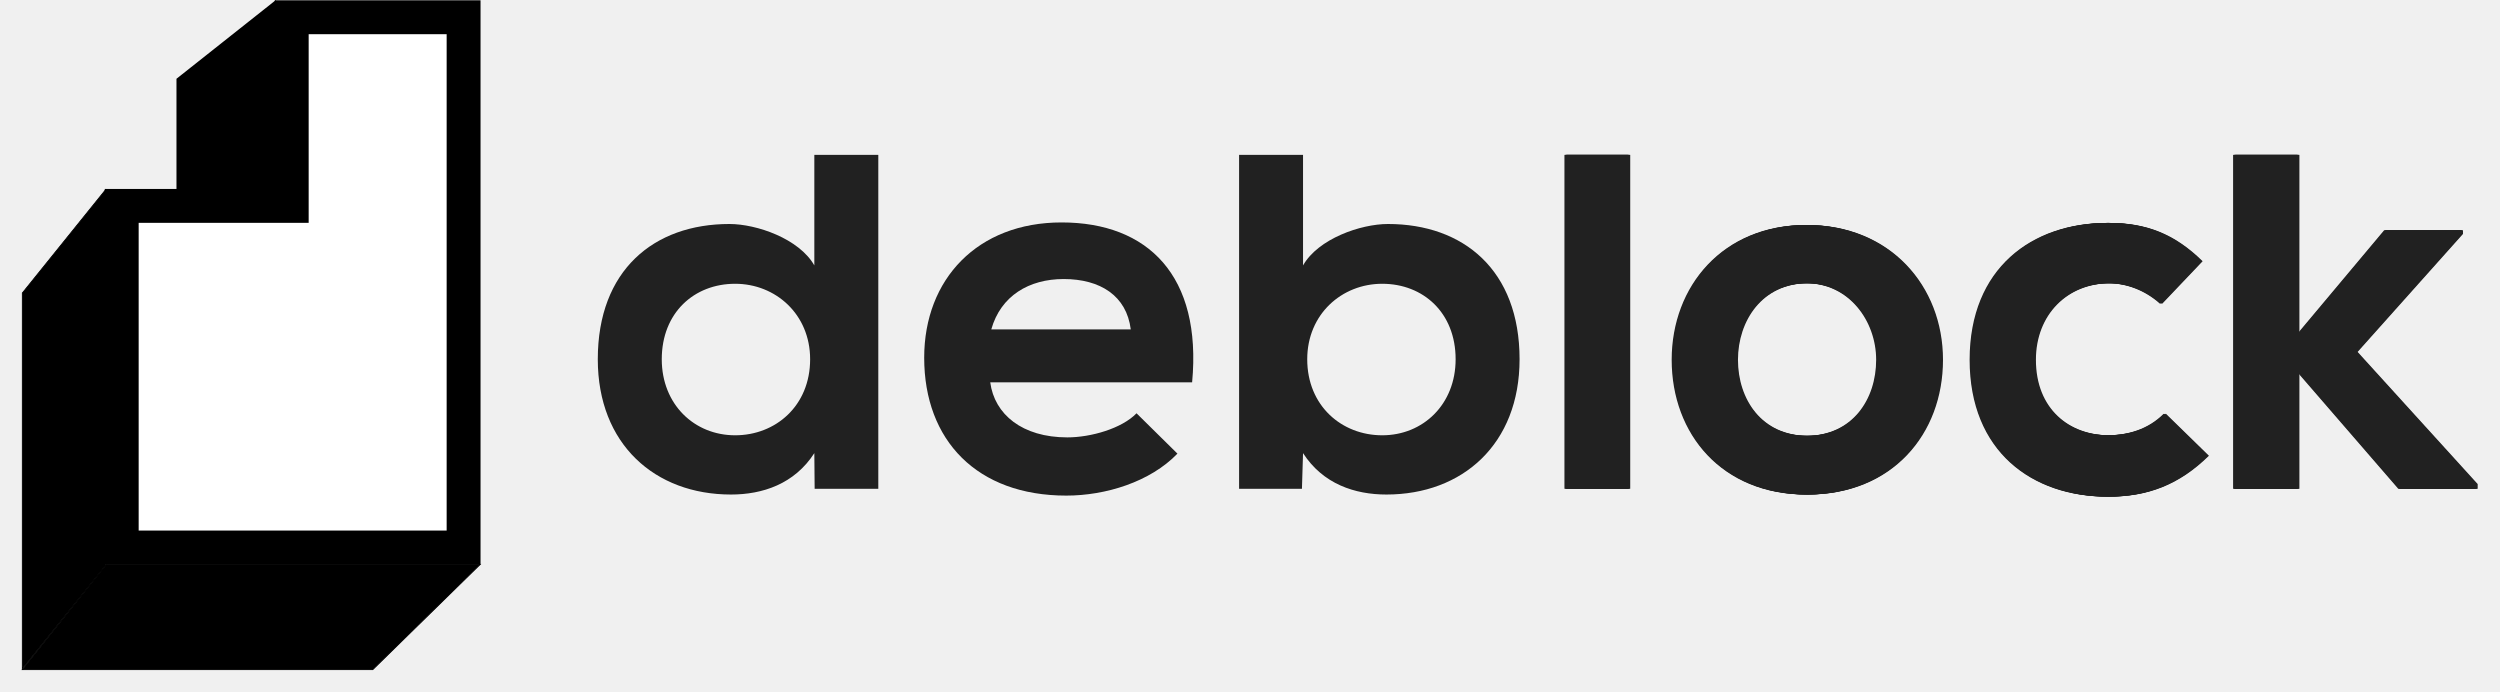
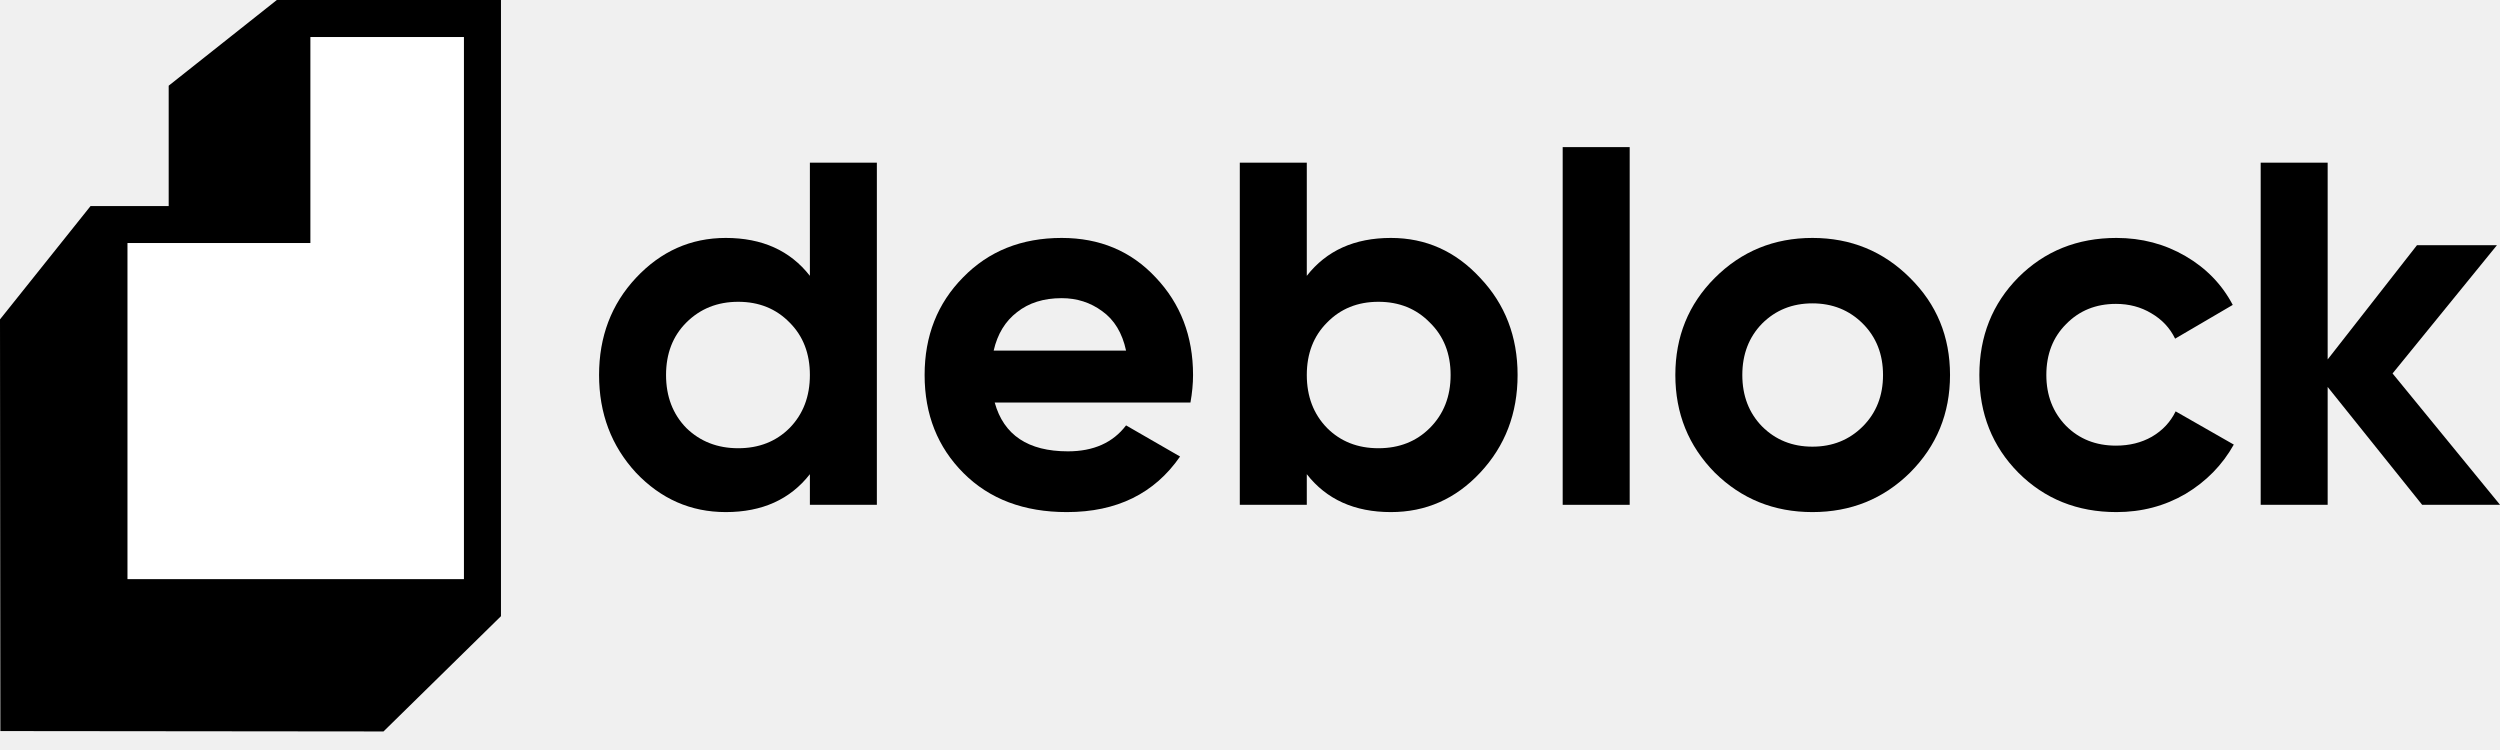
- <svg xmlns="http://www.w3.org/2000/svg" width="112" height="31" viewBox="0 0 112 31" fill="none">
-   <path fill-rule="evenodd" clip-rule="evenodd" d="M20.769 0.773L20.769 24.528L5.453 24.528L5.453 9.224L13.069 9.224L13.069 0.773L20.769 0.773Z" fill="white" stroke="black" stroke-width="1.518" />
-   <path fill-rule="evenodd" clip-rule="evenodd" d="M1 13.127L4.721 8.51L4.721 16.924L4.721 25.337L1 29.955L1 13.127Z" fill="black" stroke="black" stroke-width="0.038" />
-   <path fill-rule="evenodd" clip-rule="evenodd" d="M7.906 3.529L12.362 0L12.362 8.617L7.906 8.617L7.906 3.529Z" fill="black" />
-   <path fill-rule="evenodd" clip-rule="evenodd" d="M4.77 25.283L1 30H16.699L21.515 25.283H4.77Z" fill="black" stroke="black" stroke-width="0.039" />
-   <path d="M32.935 12.713C34.744 12.713 36.294 14.075 36.294 16.095C36.294 18.186 34.744 19.501 32.935 19.501C31.103 19.501 29.647 18.115 29.647 16.095C29.647 14.005 31.103 12.713 32.935 12.713ZM36.482 6.938V11.891C35.801 10.693 33.898 10.035 32.677 10.035C29.295 10.035 26.781 12.102 26.781 16.095C26.781 19.901 29.342 22.155 32.748 22.155C34.157 22.155 35.59 21.686 36.482 20.3L36.496 21.897H39.348V6.938H36.482Z" fill="#212121" />
-   <path d="M53.407 17.129C53.853 12.361 51.434 9.965 47.558 9.965C43.799 9.965 41.404 12.501 41.404 16.025C41.404 19.736 43.776 22.203 47.769 22.203C49.531 22.203 51.527 21.592 52.749 20.323L50.917 18.515C50.259 19.196 48.873 19.595 47.816 19.595C45.796 19.595 44.551 18.562 44.363 17.129H53.407ZM44.41 14.756C44.833 13.253 46.101 12.501 47.652 12.501C49.296 12.501 50.47 13.253 50.658 14.756H44.41Z" fill="#212121" />
-   <path d="M61.923 12.713C63.755 12.713 65.212 14.005 65.212 16.095C65.212 18.115 63.755 19.501 61.923 19.501C60.114 19.501 58.564 18.186 58.564 16.095C58.564 14.075 60.114 12.713 61.923 12.713ZM55.511 6.938V21.897H58.327L58.376 20.3C59.269 21.686 60.702 22.155 62.111 22.155C65.517 22.155 68.077 19.901 68.077 16.095C68.077 12.102 65.564 10.035 62.181 10.035C60.96 10.035 59.057 10.693 58.376 11.891V6.938H55.511Z" fill="#212121" />
-   <path d="M70.191 6.938V21.897H73.034V6.938H70.191Z" fill="#212121" />
-   <path d="M80.986 10.082C77.298 10.082 74.996 12.807 74.996 16.119C74.996 19.454 77.251 22.155 81.009 22.155C84.767 22.155 87.046 19.454 87.046 16.119C87.046 12.807 84.673 10.082 80.986 10.082ZM81.009 12.689C82.935 12.689 84.157 14.38 84.157 16.119C84.157 17.88 83.1 19.525 81.009 19.525C78.918 19.525 77.861 17.88 77.861 16.119C77.861 14.38 78.942 12.689 81.009 12.689Z" fill="#212121" />
-   <path d="M97.034 18.538C96.329 19.243 95.413 19.501 94.497 19.501C92.712 19.501 91.209 18.327 91.209 16.119C91.209 14.099 92.618 12.689 94.544 12.689C95.343 12.689 96.188 12.995 96.869 13.605L98.678 11.703C97.41 10.458 96.141 9.988 94.497 9.988C91.138 9.988 88.343 12.008 88.343 16.119C88.343 20.229 91.138 22.249 94.497 22.249C96.212 22.249 97.621 21.733 98.96 20.417L97.034 18.538Z" fill="#212121" />
-   <path d="M100.148 6.938V21.897H103.013V16.659L107.547 21.897H111V21.686L105.621 15.766L110.342 10.481V10.317H106.913L103.013 14.968V6.938H100.148Z" fill="#212121" />
-   <path d="M70.156 6.938V21.897H72.999V6.938H70.156Z" fill="#212121" />
-   <path d="M80.951 10.082C77.263 10.082 74.961 12.807 74.961 16.119C74.961 19.454 77.216 22.155 80.974 22.155C84.733 22.155 87.011 19.454 87.011 16.119C87.011 12.807 84.639 10.082 80.951 10.082ZM80.974 12.689C82.9 12.689 84.122 14.38 84.122 16.119C84.122 17.88 83.065 19.525 80.974 19.525C78.884 19.525 77.827 17.88 77.827 16.119C77.827 14.38 78.907 12.689 80.974 12.689Z" fill="#212121" />
-   <path d="M96.999 18.538C96.294 19.243 95.378 19.501 94.462 19.501C92.677 19.501 91.174 18.327 91.174 16.119C91.174 14.099 92.583 12.689 94.509 12.689C95.308 12.689 96.153 12.995 96.835 13.605L98.643 11.703C97.375 10.458 96.106 9.988 94.462 9.988C91.103 9.988 88.308 12.008 88.308 16.119C88.308 20.229 91.103 22.249 94.462 22.249C96.177 22.249 97.586 21.733 98.925 20.417L96.999 18.538Z" fill="#212121" />
-   <path d="M100.113 6.938V21.897H102.979V16.659L107.512 21.897H110.965V21.686L105.586 15.766L110.307 10.481V10.317H106.878L102.979 14.968V6.938H100.113Z" fill="#212121" />
-   <path d="M70.122 6.938V21.897H72.964V6.938H70.122Z" fill="#212121" />
-   <path d="M80.916 10.082C77.228 10.082 74.926 12.807 74.926 16.119C74.926 19.454 77.181 22.155 80.939 22.155C84.698 22.155 86.976 19.454 86.976 16.119C86.976 12.807 84.604 10.082 80.916 10.082ZM80.939 12.689C82.866 12.689 84.087 14.38 84.087 16.119C84.087 17.88 83.03 19.525 80.939 19.525C78.849 19.525 77.792 17.88 77.792 16.119C77.792 14.38 78.872 12.689 80.939 12.689Z" fill="#212121" />
-   <path d="M96.964 18.538C96.26 19.243 95.344 19.501 94.427 19.501C92.642 19.501 91.139 18.327 91.139 16.119C91.139 14.099 92.548 12.689 94.474 12.689C95.273 12.689 96.119 12.995 96.8 13.605L98.609 11.703C97.34 10.458 96.072 9.988 94.427 9.988C91.069 9.988 88.273 12.008 88.273 16.119C88.273 20.229 91.069 22.249 94.427 22.249C96.142 22.249 97.552 21.733 98.89 20.417L96.964 18.538Z" fill="#212121" />
-   <path d="M100.078 6.938V21.897H102.944V16.659L107.477 21.897H110.93V21.686L105.551 15.766L110.272 10.481V10.317H106.843L102.944 14.968V6.938H100.078Z" fill="#212121" />
-   <path d="M70.087 6.938V21.897H72.929V6.938H70.087Z" fill="#212121" />
-   <path d="M80.881 10.082C77.194 10.082 74.891 12.807 74.891 16.119C74.891 19.454 77.147 22.155 80.905 22.155C84.663 22.155 86.942 19.454 86.942 16.119C86.942 12.807 84.569 10.082 80.881 10.082ZM80.905 12.689C82.831 12.689 84.052 14.38 84.052 16.119C84.052 17.88 82.995 19.525 80.905 19.525C78.814 19.525 77.757 17.88 77.757 16.119C77.757 14.38 78.838 12.689 80.905 12.689Z" fill="#212121" />
-   <path d="M96.93 18.538C96.225 19.243 95.309 19.501 94.393 19.501C92.608 19.501 91.104 18.327 91.104 16.119C91.104 14.099 92.514 12.689 94.44 12.689C95.238 12.689 96.084 12.995 96.765 13.605L98.574 11.703C97.305 10.458 96.037 9.988 94.393 9.988C91.034 9.988 88.239 12.008 88.239 16.119C88.239 20.229 91.034 22.249 94.393 22.249C96.107 22.249 97.517 21.733 98.856 20.417L96.93 18.538Z" fill="#212121" />
-   <path d="M100.043 6.938V21.897H102.909V16.659L107.442 21.897H110.895V21.686L105.516 15.766L110.238 10.481V10.317H106.808L102.909 14.968V6.938H100.043Z" fill="#212121" />
+ <svg xmlns="http://www.w3.org/2000/svg" width="110" height="33" viewBox="0 0 110 33" fill="none">
+   <path d="M7.422 3.771L12.181 0H22.043V27.112L16.874 32.184L0.017 32.167L0 14.053L3.984 9.067H7.422V3.771Z" fill="black" />
+   <path fill-rule="evenodd" clip-rule="evenodd" d="M13.657 1.629H20.413V10.693V25.482H5.609V10.693H13.657V1.629Z" fill="white" />
+   <path d="M35.635 7.158H38.582V22.212H35.635V20.864C34.767 21.976 33.533 22.532 31.934 22.532C30.395 22.532 29.078 21.953 27.981 20.796C26.9 19.623 26.359 18.191 26.359 16.5C26.359 14.81 26.9 13.386 27.981 12.228C29.078 11.056 30.395 10.469 31.934 10.469C33.533 10.469 34.767 11.025 35.635 12.137V7.158ZM30.197 18.831C30.807 19.425 31.568 19.722 32.482 19.722C33.396 19.722 34.15 19.425 34.744 18.831C35.338 18.222 35.635 17.445 35.635 16.5C35.635 15.556 35.338 14.787 34.744 14.193C34.15 13.584 33.396 13.279 32.482 13.279C31.568 13.279 30.807 13.584 30.197 14.193C29.603 14.787 29.306 15.556 29.306 16.5C29.306 17.445 29.603 18.222 30.197 18.831Z" fill="black" />
+   <path d="M43.767 17.711C44.163 19.143 45.237 19.859 46.988 19.859C48.115 19.859 48.968 19.478 49.547 18.717L51.923 20.087C50.796 21.717 49.136 22.532 46.943 22.532C45.054 22.532 43.539 21.961 42.396 20.818C41.254 19.676 40.683 18.237 40.683 16.5C40.683 14.78 41.246 13.348 42.374 12.206C43.501 11.048 44.947 10.469 46.714 10.469C48.39 10.469 49.768 11.048 50.849 12.206C51.946 13.363 52.494 14.795 52.494 16.5C52.494 16.881 52.456 17.285 52.38 17.711H43.767ZM43.721 15.427H49.547C49.38 14.65 49.029 14.071 48.496 13.691C47.978 13.31 47.384 13.119 46.714 13.119C45.922 13.119 45.267 13.325 44.749 13.736C44.232 14.132 43.889 14.696 43.721 15.427Z" fill="black" />
+   <path d="M61.2 10.469C62.738 10.469 64.048 11.056 65.129 12.228C66.226 13.386 66.774 14.81 66.774 16.5C66.774 18.191 66.226 19.623 65.129 20.796C64.048 21.953 62.738 22.532 61.2 22.532C59.6 22.532 58.367 21.976 57.499 20.864V22.212H54.551V7.158H57.499V12.137C58.367 11.025 59.6 10.469 61.2 10.469ZM58.39 18.831C58.984 19.425 59.737 19.722 60.651 19.722C61.565 19.722 62.319 19.425 62.913 18.831C63.522 18.222 63.827 17.445 63.827 16.5C63.827 15.556 63.522 14.787 62.913 14.193C62.319 13.584 61.565 13.279 60.651 13.279C59.737 13.279 58.984 13.584 58.39 14.193C57.796 14.787 57.499 15.556 57.499 16.5C57.499 17.445 57.796 18.222 58.39 18.831Z" fill="black" />
+   <path d="M68.758 22.212V6.473H71.706V22.212H68.758Z" fill="black" />
+   <path d="M84.041 20.796C82.869 21.953 81.437 22.532 79.746 22.532C78.056 22.532 76.624 21.953 75.451 20.796C74.294 19.623 73.715 18.191 73.715 16.5C73.715 14.81 74.294 13.386 75.451 12.228C76.624 11.056 78.056 10.469 79.746 10.469C81.437 10.469 82.869 11.056 84.041 12.228C85.214 13.386 85.801 14.81 85.801 16.5C85.801 18.191 85.214 19.623 84.041 20.796ZM77.53 18.762C78.124 19.356 78.863 19.653 79.746 19.653C80.63 19.653 81.368 19.356 81.963 18.762C82.556 18.168 82.853 17.414 82.853 16.5C82.853 15.587 82.556 14.833 81.963 14.239C81.368 13.645 80.63 13.348 79.746 13.348C78.863 13.348 78.124 13.645 77.53 14.239C76.952 14.833 76.662 15.587 76.662 16.5C76.662 17.414 76.952 18.168 77.53 18.762Z" fill="black" />
+   <path d="M93.123 22.532C91.402 22.532 89.963 21.953 88.806 20.796C87.663 19.638 87.092 18.206 87.092 16.5C87.092 14.795 87.663 13.363 88.806 12.206C89.963 11.048 91.402 10.469 93.123 10.469C94.235 10.469 95.248 10.736 96.162 11.269C97.076 11.802 97.769 12.518 98.241 13.416L95.705 14.901C95.477 14.429 95.126 14.056 94.654 13.782C94.197 13.508 93.679 13.371 93.101 13.371C92.217 13.371 91.486 13.668 90.907 14.262C90.329 14.84 90.039 15.587 90.039 16.5C90.039 17.399 90.329 18.145 90.907 18.739C91.486 19.318 92.217 19.608 93.101 19.608C93.695 19.608 94.22 19.478 94.677 19.219C95.149 18.945 95.499 18.572 95.728 18.1L98.287 19.562C97.784 20.46 97.076 21.184 96.162 21.732C95.248 22.265 94.235 22.532 93.123 22.532Z" fill="black" />
+   <path d="M110.002 22.212H106.575L102.417 17.026V22.212H99.47V7.158H102.417V15.815L106.347 10.789H109.865L105.273 16.432L110.002 22.212Z" fill="black" />
</svg>
